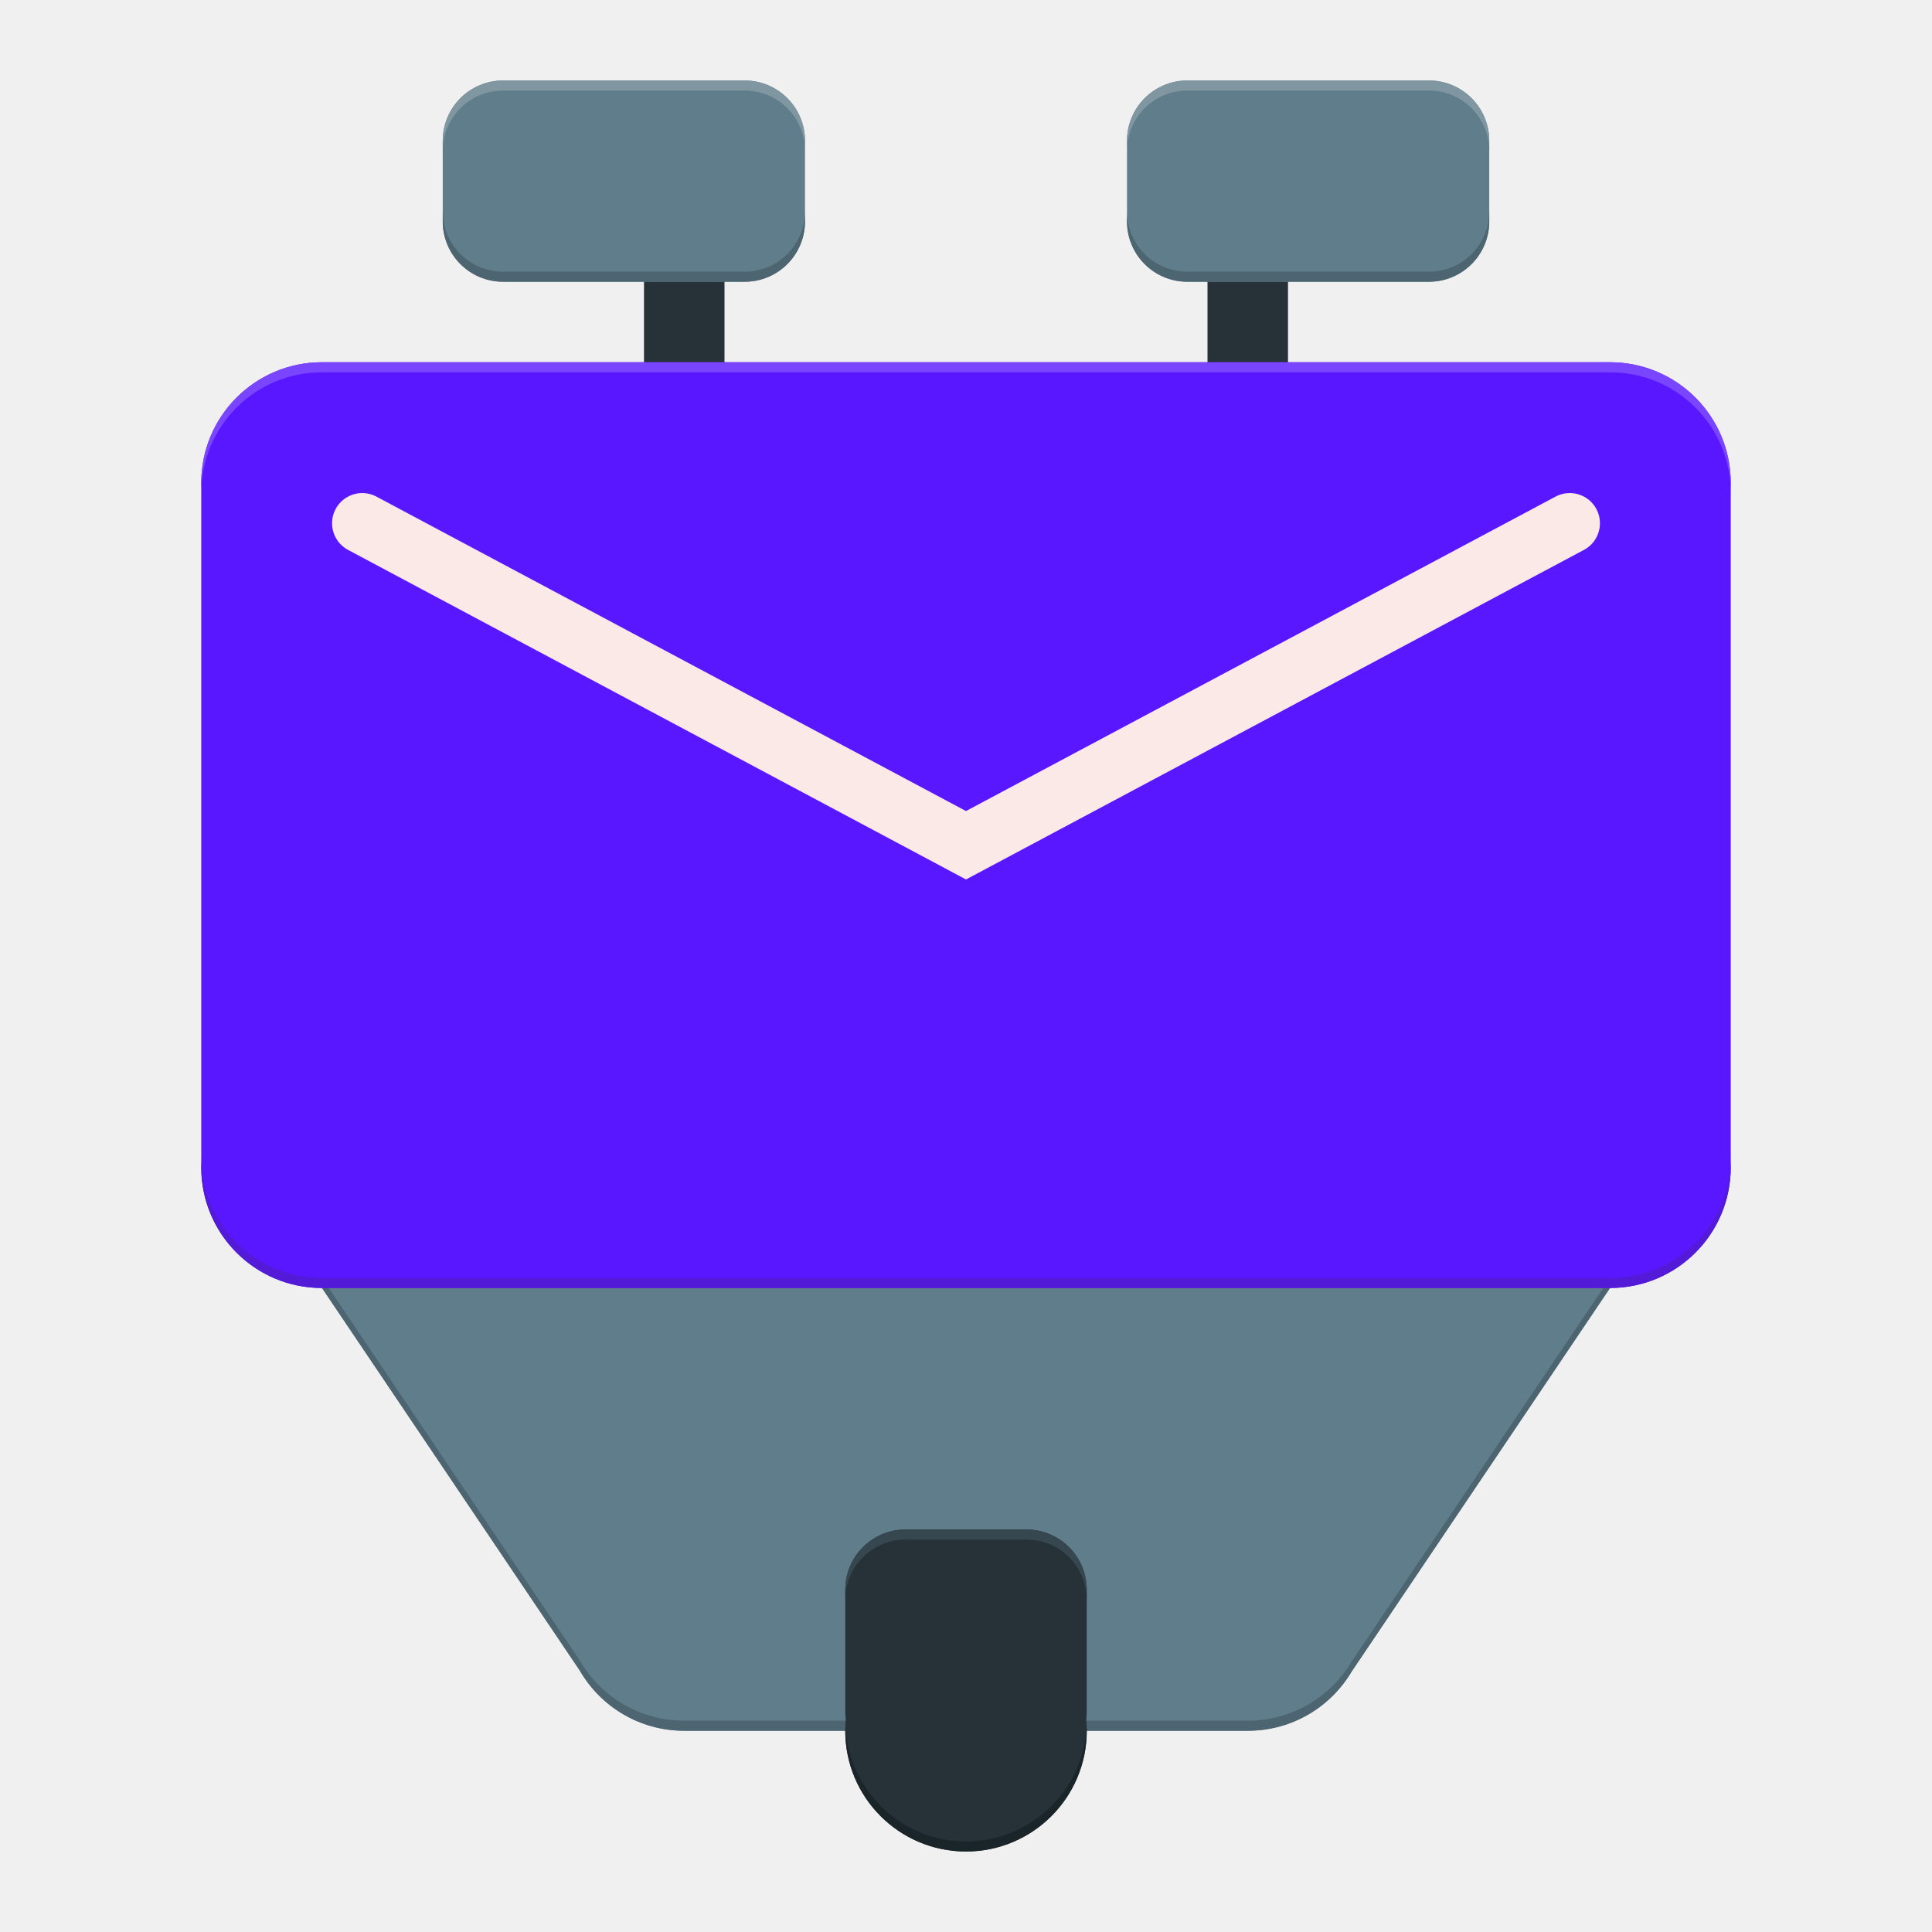
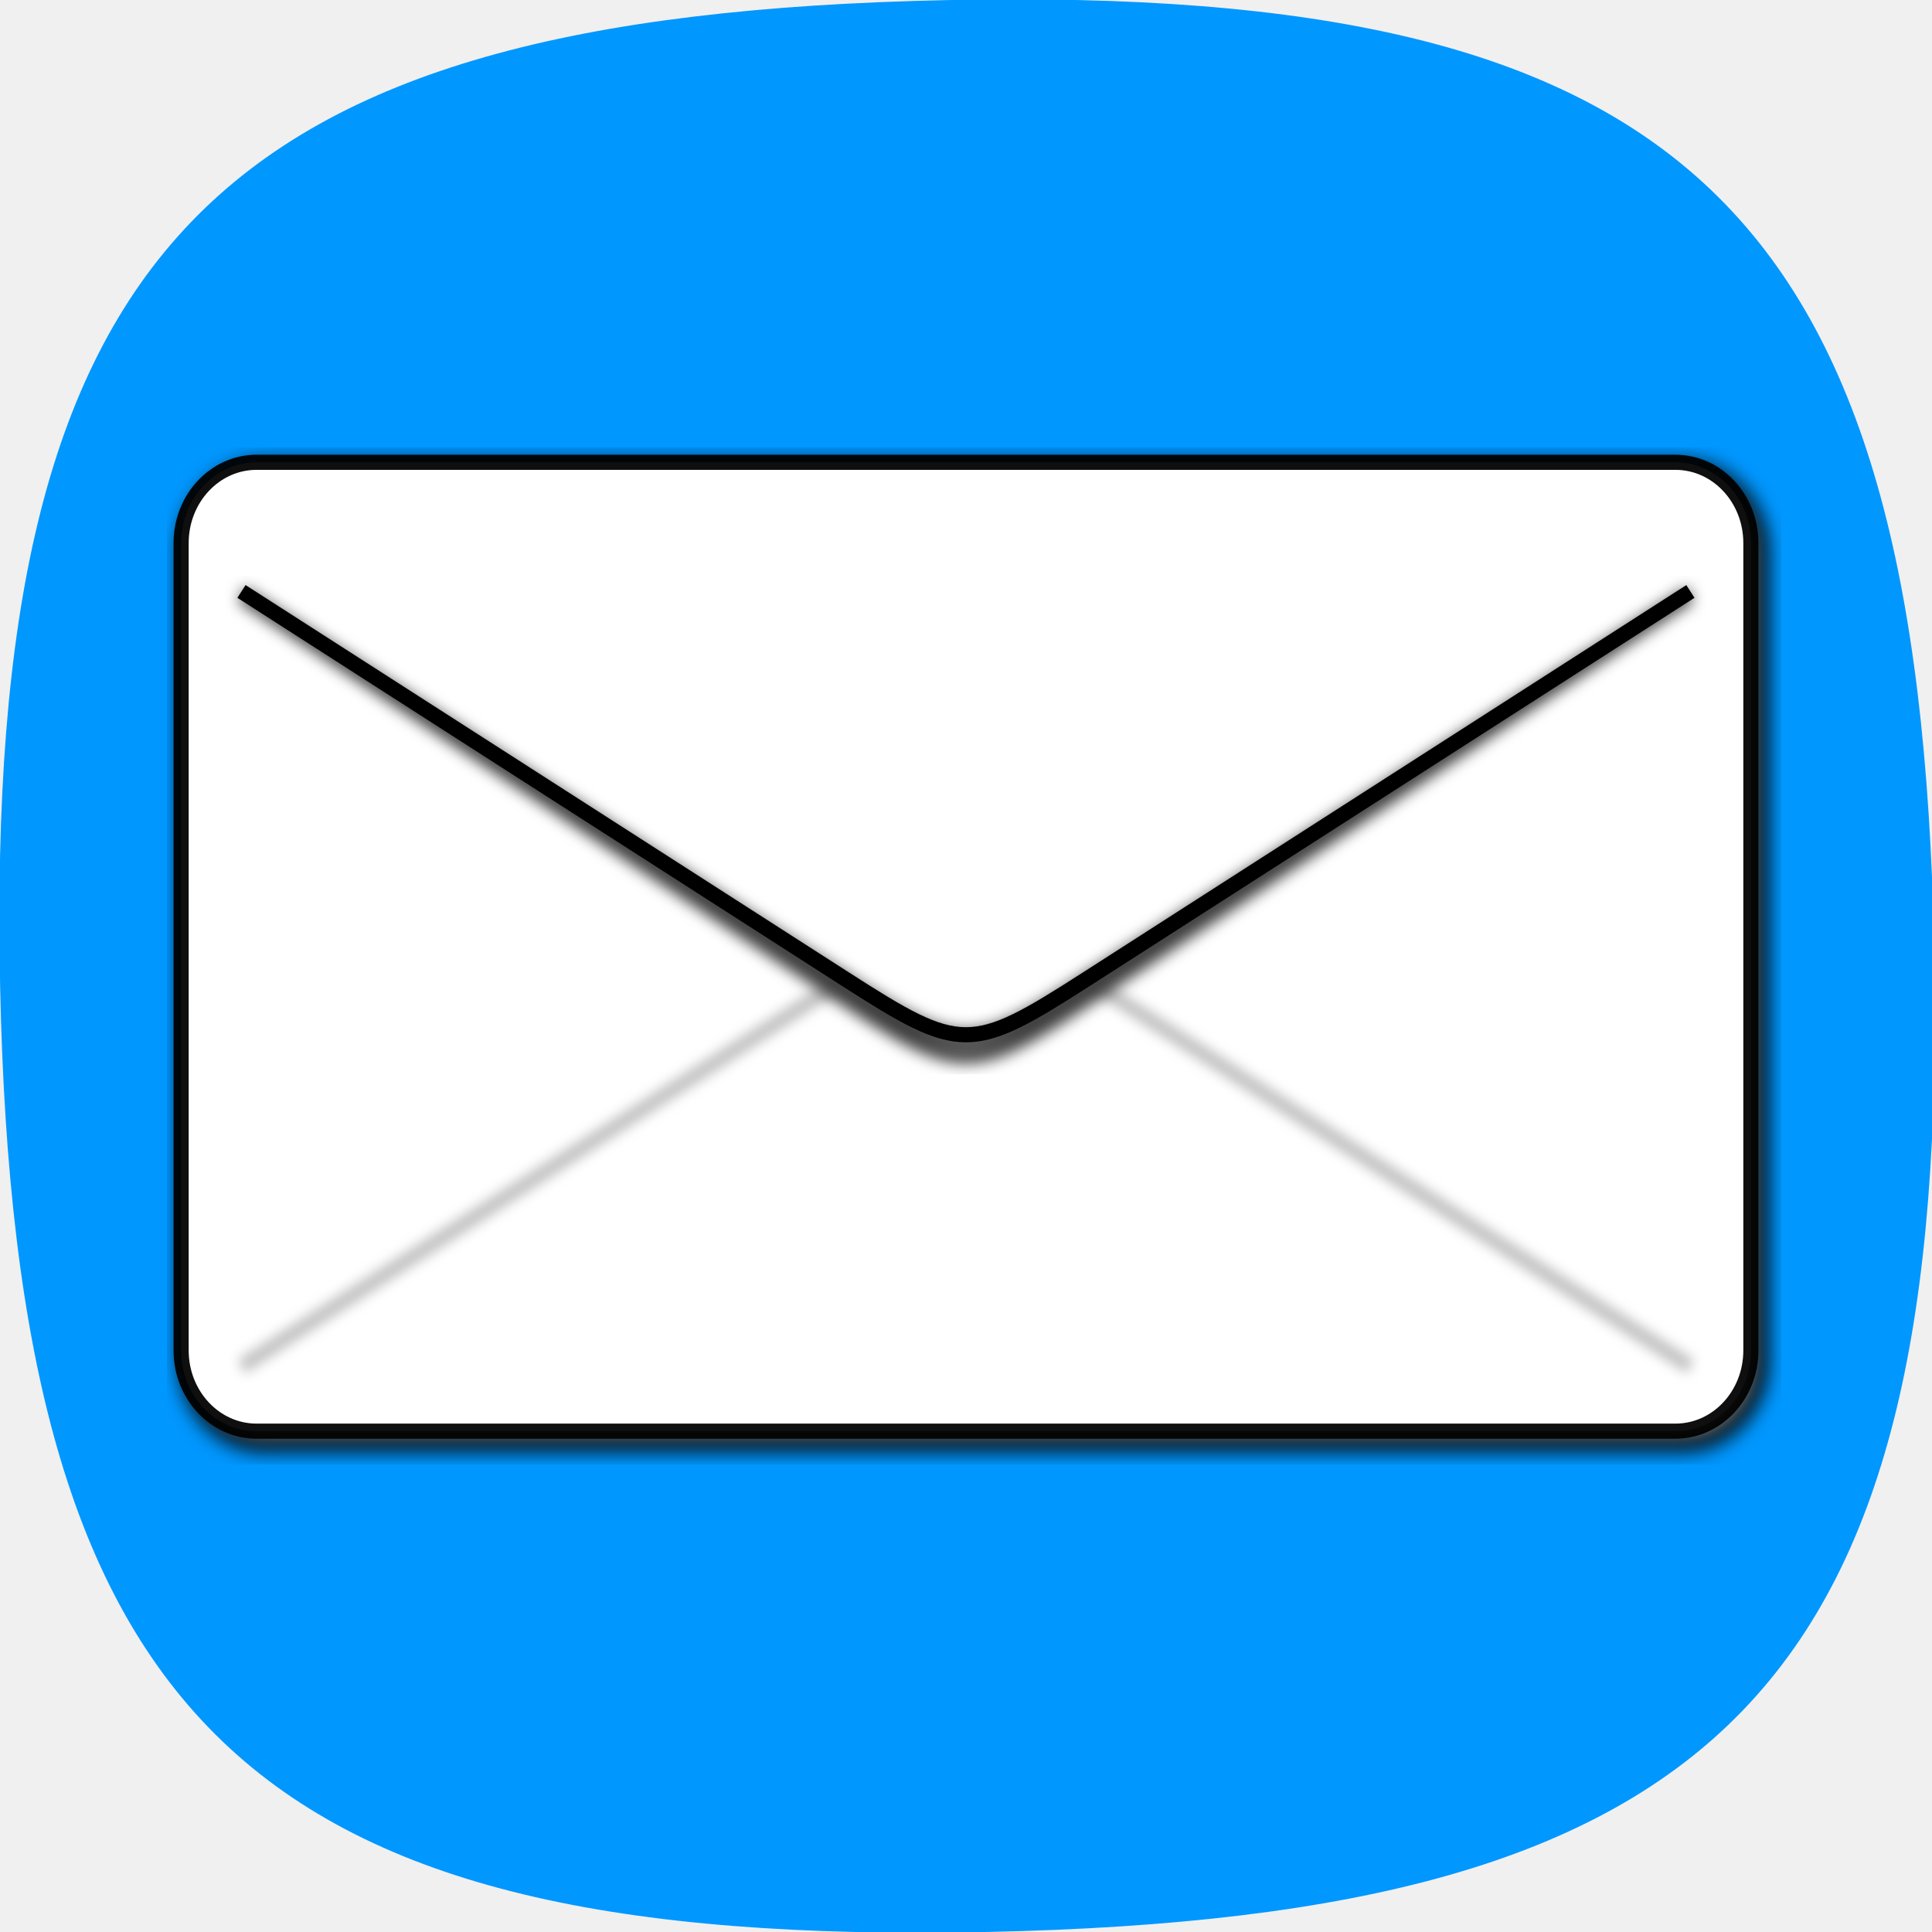
- <svg xmlns="http://www.w3.org/2000/svg" width="192" height="192" viewBox="0 0 192 192" version="1.1" id="svg9113">
-   <defs id="defs9107" />
-   <g id="layer1" transform="translate(-266.8571,-437.9482)">
-     <g id="g1007">
-       <path style="fill:#607d8b;fill-opacity:1;fill-rule:evenodd;stroke:none;stroke-width:0.376px;stroke-linecap:butt;stroke-linejoin:miter;stroke-opacity:1" d="m 298.857,553.948 v 12 l 25.607,38 c 2.07,3.589 5.936,6 10.393,6 h 56 c 4.457,0 8.323,-2.411 10.393,-6 h 0.012 l 25.596,-38 v -12 z" id="path12541" />
-       <rect style="color:#000000;clip-rule:nonzero;display:inline;overflow:visible;visibility:visible;color-interpolation:sRGB;color-interpolation-filters:linearRGB;fill:#263238;fill-opacity:1;fill-rule:nonzero;stroke:none;stroke-width:6;stroke-linecap:round;stroke-linejoin:miter;stroke-miterlimit:4;stroke-dasharray:none;stroke-dashoffset:0;stroke-opacity:1;marker:none;color-rendering:auto;image-rendering:auto;shape-rendering:auto;text-rendering:auto;enable-background:accumulate" id="rect11626" width="8" height="28" x="330.857" y="453.948" />
-       <rect y="453.948" x="386.857" height="28" width="8" id="rect12099" style="color:#000000;clip-rule:nonzero;display:inline;overflow:visible;visibility:visible;color-interpolation:sRGB;color-interpolation-filters:linearRGB;fill:#263238;fill-opacity:1;fill-rule:nonzero;stroke:none;stroke-width:6;stroke-linecap:round;stroke-linejoin:miter;stroke-miterlimit:4;stroke-dasharray:none;stroke-dashoffset:0;stroke-opacity:1;marker:none;color-rendering:auto;image-rendering:auto;shape-rendering:auto;text-rendering:auto;enable-background:accumulate" />
-       <path style="color:#000000;clip-rule:nonzero;display:inline;overflow:visible;visibility:visible;color-interpolation:sRGB;color-interpolation-filters:linearRGB;fill:#4d6570;fill-opacity:1;fill-rule:nonzero;stroke:none;stroke-width:0.34;stroke-linecap:round;stroke-linejoin:miter;stroke-miterlimit:4;stroke-dasharray:none;stroke-dashoffset:0;stroke-opacity:1;marker:none;color-rendering:auto;image-rendering:auto;shape-rendering:auto;text-rendering:auto;enable-background:accumulate" d="m 298.857,564.948 v 1 l 25.607,38 c 2.07,3.589 5.936,6 10.393,6 h 56 c 4.457,0 8.323,-2.411 10.393,-6 h 0.012 l 25.596,-38 v -1 l -25.596,38 h -0.012 c -2.07,3.589 -5.936,6 -10.393,6 h -56 c -4.457,0 -8.323,-2.411 -10.393,-6 z" id="path3138" />
-       <rect ry="6" style="color:#000000;clip-rule:nonzero;display:inline;overflow:visible;visibility:visible;color-interpolation:sRGB;color-interpolation-filters:linearRGB;fill:#607d8b;fill-opacity:1;fill-rule:nonzero;stroke:none;stroke-width:0.34;stroke-linecap:round;stroke-linejoin:miter;stroke-miterlimit:4;stroke-dasharray:none;stroke-dashoffset:0;stroke-opacity:1;marker:none;color-rendering:auto;image-rendering:auto;shape-rendering:auto;text-rendering:auto;enable-background:accumulate" id="rect11624" width="20" height="36" x="445.948" y="-346.857" rx="6" transform="rotate(90)" />
-       <rect transform="rotate(90)" rx="6" y="-414.857" x="445.948" height="36" width="20" id="rect12097" style="color:#000000;clip-rule:nonzero;display:inline;overflow:visible;visibility:visible;color-interpolation:sRGB;color-interpolation-filters:linearRGB;fill:#607d8b;fill-opacity:1;fill-rule:nonzero;stroke:none;stroke-width:0.34;stroke-linecap:round;stroke-linejoin:miter;stroke-miterlimit:4;stroke-dasharray:none;stroke-dashoffset:0;stroke-opacity:1;marker:none;color-rendering:auto;image-rendering:auto;shape-rendering:auto;text-rendering:auto;enable-background:accumulate" ry="6" />
-       <path style="color:#000000;clip-rule:nonzero;display:inline;overflow:visible;visibility:visible;color-interpolation:sRGB;color-interpolation-filters:linearRGB;fill:#4d6570;fill-opacity:1;fill-rule:nonzero;stroke:none;stroke-width:0.34;stroke-linecap:round;stroke-linejoin:miter;stroke-miterlimit:4;stroke-dasharray:none;stroke-dashoffset:0;stroke-opacity:1;marker:none;color-rendering:auto;image-rendering:auto;shape-rendering:auto;text-rendering:auto;enable-background:accumulate" d="m 310.857,458.948 v 1 c 0,3.324 2.676,6 6,6 h 24 c 3.324,0 6,-2.676 6,-6 v -1 c 0,3.324 -2.676,6 -6,6 h -24 c -3.324,0 -6,-2.676 -6,-6 z" id="rect12496" />
-       <path style="color:#000000;clip-rule:nonzero;display:inline;overflow:visible;visibility:visible;color-interpolation:sRGB;color-interpolation-filters:linearRGB;fill:#4d6570;fill-opacity:1;fill-rule:nonzero;stroke:none;stroke-width:0.34;stroke-linecap:round;stroke-linejoin:miter;stroke-miterlimit:4;stroke-dasharray:none;stroke-dashoffset:0;stroke-opacity:1;marker:none;color-rendering:auto;image-rendering:auto;shape-rendering:auto;text-rendering:auto;enable-background:accumulate" d="m 378.857,458.948 v 1 c 0,3.324 2.676,6 6,6 h 24 c 3.324,0 6,-2.676 6,-6 v -1 c 0,3.324 -2.676,6 -6,6 h -24 c -3.324,0 -6,-2.676 -6,-6 z" id="path12514" />
-       <path style="color:#000000;clip-rule:nonzero;display:inline;overflow:visible;visibility:visible;color-interpolation:sRGB;color-interpolation-filters:linearRGB;fill:#8097a2;fill-opacity:1;fill-rule:nonzero;stroke:none;stroke-width:0.34;stroke-linecap:round;stroke-linejoin:miter;stroke-miterlimit:4;stroke-dasharray:none;stroke-dashoffset:0;stroke-opacity:1;marker:none;color-rendering:auto;image-rendering:auto;shape-rendering:auto;text-rendering:auto;enable-background:accumulate" d="m 316.857,445.948 c -3.324,0 -6,2.676 -6,6 v 1 c 0,-3.324 2.676,-6 6,-6 h 24 c 3.324,0 6,2.676 6,6 v -1 c 0,-3.324 -2.676,-6 -6,-6 z" id="path12516" />
-       <path style="color:#000000;clip-rule:nonzero;display:inline;overflow:visible;visibility:visible;color-interpolation:sRGB;color-interpolation-filters:linearRGB;fill:#8097a2;fill-opacity:1;fill-rule:nonzero;stroke:none;stroke-width:0.34;stroke-linecap:round;stroke-linejoin:miter;stroke-miterlimit:4;stroke-dasharray:none;stroke-dashoffset:0;stroke-opacity:1;marker:none;color-rendering:auto;image-rendering:auto;shape-rendering:auto;text-rendering:auto;enable-background:accumulate" d="m 384.857,445.948 c -3.324,0 -6,2.676 -6,6 v 1 c 0,-3.324 2.676,-6 6,-6 h 24 c 3.324,0 6,2.676 6,6 v -1 c 0,-3.324 -2.676,-6 -6,-6 z" id="path12518" />
-       <rect transform="rotate(90)" rx="12" y="-438.857" x="473.948" height="152" width="92" id="rect11599" style="color:#000000;clip-rule:nonzero;display:inline;overflow:visible;visibility:visible;color-interpolation:sRGB;color-interpolation-filters:linearRGB;fill:#5917ff;fill-opacity:1;fill-rule:nonzero;stroke:none;stroke-width:0.34;stroke-linecap:round;stroke-linejoin:miter;stroke-miterlimit:4;stroke-dasharray:none;stroke-dashoffset:0;stroke-opacity:1;marker:none;color-rendering:auto;image-rendering:auto;shape-rendering:auto;text-rendering:auto;enable-background:accumulate" />
-       <path style="fill:none;fill-rule:evenodd;stroke:#fbe9e7;stroke-width:6;stroke-linecap:round;stroke-linejoin:miter;stroke-miterlimit:4;stroke-dasharray:none;stroke-opacity:1" d="m 302.857,489.948 60,32 60,-32" id="path11029-3" />
-       <path style="color:#000000;clip-rule:nonzero;display:inline;overflow:visible;visibility:visible;color-interpolation:sRGB;color-interpolation-filters:linearRGB;fill:#7a45ff;fill-opacity:1;fill-rule:nonzero;stroke:none;stroke-width:0.34;stroke-linecap:round;stroke-linejoin:miter;stroke-miterlimit:4;stroke-dasharray:none;stroke-dashoffset:0;stroke-opacity:1;marker:none;color-rendering:auto;image-rendering:auto;shape-rendering:auto;text-rendering:auto;enable-background:accumulate" d="m 298.857,473.948 c -6.648,0 -12,5.352 -12,12 v 1 c 0,-6.648 5.352,-12 12,-12 h 128 c 6.648,0 12,5.352 12,12 v -1 c 0,-6.648 -5.352,-12 -12,-12 z" id="rect12531" />
-       <path style="color:#000000;clip-rule:nonzero;display:inline;overflow:visible;visibility:visible;color-interpolation:sRGB;color-interpolation-filters:linearRGB;fill:#531ad8;fill-opacity:1;fill-rule:nonzero;stroke:none;stroke-width:0.34;stroke-linecap:round;stroke-linejoin:miter;stroke-miterlimit:4;stroke-dasharray:none;stroke-dashoffset:0;stroke-opacity:1;marker:none;color-rendering:auto;image-rendering:auto;shape-rendering:auto;text-rendering:auto;enable-background:accumulate" d="m 286.857,552.948 v 1 c 0,6.648 5.352,12 12,12 h 128 c 6.648,0 12,-5.352 12,-12 v -1 c 0,6.648 -5.352,12 -12,12 h -128 c -6.648,0 -12,-5.352 -12,-12 z" id="path12537" />
-       <rect ry="6" style="color:#000000;clip-rule:nonzero;display:inline;overflow:visible;visibility:visible;color-interpolation:sRGB;color-interpolation-filters:linearRGB;fill:#263238;fill-opacity:1;fill-rule:nonzero;stroke:none;stroke-width:0.34;stroke-linecap:round;stroke-linejoin:miter;stroke-miterlimit:4;stroke-dasharray:none;stroke-dashoffset:0;stroke-opacity:1;marker:none;color-rendering:auto;image-rendering:auto;shape-rendering:auto;text-rendering:auto;enable-background:accumulate" id="rect11618" width="24" height="24" x="589.948" y="-374.857" rx="6" transform="rotate(90)" />
-       <circle r="12" cy="609.948" cx="362.857" id="path11616" style="color:#000000;clip-rule:nonzero;display:inline;overflow:visible;visibility:visible;color-interpolation:sRGB;color-interpolation-filters:linearRGB;fill:#263238;fill-opacity:1;fill-rule:nonzero;stroke:none;stroke-width:9;stroke-linecap:round;stroke-linejoin:miter;stroke-miterlimit:4;stroke-dasharray:none;stroke-dashoffset:0;stroke-opacity:1;marker:none;color-rendering:auto;image-rendering:auto;shape-rendering:auto;text-rendering:auto;enable-background:accumulate" />
-       <path style="color:#000000;clip-rule:nonzero;display:inline;overflow:visible;visibility:visible;color-interpolation:sRGB;color-interpolation-filters:linearRGB;fill:#37474f;fill-opacity:1;fill-rule:nonzero;stroke:none;stroke-width:0.34;stroke-linecap:round;stroke-linejoin:miter;stroke-miterlimit:4;stroke-dasharray:none;stroke-dashoffset:0;stroke-opacity:1;marker:none;color-rendering:auto;image-rendering:auto;shape-rendering:auto;text-rendering:auto;enable-background:accumulate" d="m 356.857,589.948 c -3.324,0 -6,2.676 -6,6 v 1 c 0,-3.324 2.676,-6 6,-6 h 12 c 3.324,0 6,2.676 6,6 v -1 c 0,-3.324 -2.676,-6 -6,-6 z" id="rect12574" />
-       <path style="color:#000000;clip-rule:nonzero;display:inline;overflow:visible;visibility:visible;color-interpolation:sRGB;color-interpolation-filters:linearRGB;fill:#1a252a;fill-opacity:1;fill-rule:nonzero;stroke:none;stroke-width:9;stroke-linecap:round;stroke-linejoin:miter;stroke-miterlimit:4;stroke-dasharray:none;stroke-dashoffset:0;stroke-opacity:1;marker:none;color-rendering:auto;image-rendering:auto;shape-rendering:auto;text-rendering:auto;enable-background:accumulate" d="m 350.879,609.378 a 12,12 0 0 0 -0.021,0.57 12,12 0 0 0 12,12 12,12 0 0 0 12,-12 12,12 0 0 0 -0.019,-0.414 12,12 0 0 1 -11.98,11.414 12,12 0 0 1 -11.979,-11.57 z" id="circle12577" />
-     </g>
+ <svg xmlns="http://www.w3.org/2000/svg" width="128" height="128" viewBox="0 0 33.867 33.867" version="1.1" id="svg8" enable-background="new">
+   <defs id="defs2">
+     <filter style="color-interpolation-filters:sRGB;" id="filter4982">
+       <feFlood flood-opacity="0.498" flood-color="rgb(0,0,0)" result="flood" id="feFlood4972" />
+       <feComposite in="flood" in2="SourceGraphic" operator="in" result="composite1" id="feComposite4974" />
+       <feGaussianBlur in="composite1" stdDeviation="0.3" result="blur" id="feGaussianBlur4976" />
+       <feOffset dx="0.5" dy="0.5" result="offset" id="feOffset4978" />
+       <feComposite in="SourceGraphic" in2="offset" operator="over" result="composite2" id="feComposite4980" />
+     </filter>
+     <filter style="color-interpolation-filters:sRGB;" id="filter5606">
+       <feFlood flood-opacity="1" flood-color="rgb(15,15,15)" result="flood" id="feFlood5596" />
+       <feComposite in="SourceGraphic" in2="flood" operator="in" result="composite1" id="feComposite5598" />
+       <feGaussianBlur in="composite1" stdDeviation="0.1" result="blur" id="feGaussianBlur5600" />
+       <feOffset dx="2.77556e-17" dy="0" result="offset" id="feOffset5602" />
+       <feComposite in="offset" in2="offset" operator="atop" result="composite2" id="feComposite5604" />
+     </filter>
+     <filter style="color-interpolation-filters:sRGB;" id="filter5618">
+       <feFlood flood-opacity="1" flood-color="rgb(15,15,15)" result="flood" id="feFlood5608" />
+       <feComposite in="SourceGraphic" in2="flood" operator="in" result="composite1" id="feComposite5610" />
+       <feGaussianBlur in="composite1" stdDeviation="0.1" result="blur" id="feGaussianBlur5612" />
+       <feOffset dx="2.77556e-17" dy="0" result="offset" id="feOffset5614" />
+       <feComposite in="offset" in2="offset" operator="atop" result="composite2" id="feComposite5616" />
+     </filter>
+     <filter style="color-interpolation-filters:sRGB" id="filter5731" x="-0.012" width="1.023" y="-0.039" height="1.079">
+       <feGaussianBlur stdDeviation="0.124" id="feGaussianBlur5733" />
+     </filter>
+     <filter style="color-interpolation-filters:sRGB" id="filter5889" x="-0.014" width="1.028" y="-0.025" height="1.049">
+       <feGaussianBlur stdDeviation="0.163" id="feGaussianBlur5891" />
+     </filter>
+   </defs>
+   <g id="layer1" transform="translate(0,-263.1333)">
+     <path style="fill:#0097ff;fill-opacity:1;stroke:none;stroke-width:0.198;stroke-linecap:round;stroke-miterlimit:4;stroke-dasharray:none;stroke-opacity:0" id="path5899" d="M 12.965,288.533 C 3.266,288.735 0.202,285.797 -3.3955316e-7,276.098 -0.202,266.399 2.737,263.335 12.435,263.133 c 9.699,-0.202 12.763,2.737 12.965,12.435 0.202,9.699 -2.737,12.763 -12.435,12.965 z" transform="matrix(1.334725,0,0,1.333244,0.00228747,-87.68531)" />
+     <rect style="fill:#ffffff;fill-opacity:1;stroke:#000000;stroke-width:0.358;stroke-linecap:round;stroke-miterlimit:4;stroke-dasharray:none;stroke-opacity:0.941;filter:url(#filter5889)" id="rect4520-4" width="27.517" height="15.875" x="3.345" y="271.798" rx="1.323" ry="1.323" transform="matrix(1,0,0,1.06988,-0.0334087,-19.38863)" />
+     <rect style="fill:#ffffff;fill-opacity:1;stroke:#000000;stroke-width:0.265;stroke-linecap:round;stroke-miterlimit:4;stroke-dasharray:none;stroke-opacity:0.941" id="rect4520" width="27.517" height="16.984" x="3.175" y="271.237" rx="1.323" ry="1.415" />
+     <path style="fill:none;stroke:#c2c2c2;stroke-width:0.256px;stroke-linecap:butt;stroke-linejoin:miter;stroke-opacity:1;filter:url(#filter5606)" d="m 4.233,286.417 10.583,-6.35" id="path4536" transform="matrix(1,0,0,1.06988,0,-19.34255)" />
+     <path style="fill:none;stroke:#c2c2c2;stroke-width:0.256px;stroke-linecap:butt;stroke-linejoin:miter;stroke-opacity:1;filter:url(#filter5618)" d="M 29.633,286.417 19.05,280.067" id="path4538" transform="matrix(1,0,0,1.06988,0,-19.34255)" />
+     <path id="path4530-8-9" style="fill:none;fill-opacity:1;stroke:#3d3d3d;stroke-width:0.256;stroke-linecap:butt;stroke-linejoin:miter;stroke-miterlimit:4;stroke-dasharray:none;stroke-opacity:1;filter:url(#filter5731)" d="m 4.233,273.764 10.583,6.615 c 2.007,1.254 2.227,1.254 4.233,0 l 10.583,-6.615 m -25.4,0 10.583,6.35 c 2.029,1.218 2.204,1.218 4.233,0 l 10.583,-6.35" transform="matrix(1,0,0,1.06988,0,-19.34255)" />
+     <path style="fill:none;fill-opacity:1;stroke:#000000;stroke-width:0.265px;stroke-linecap:butt;stroke-linejoin:miter;stroke-opacity:1" d="m 4.233,273.501 10.583,6.794 c 2.029,1.303 2.204,1.303 4.233,0 l 10.583,-6.794" id="path4530" />
  </g>
</svg>
